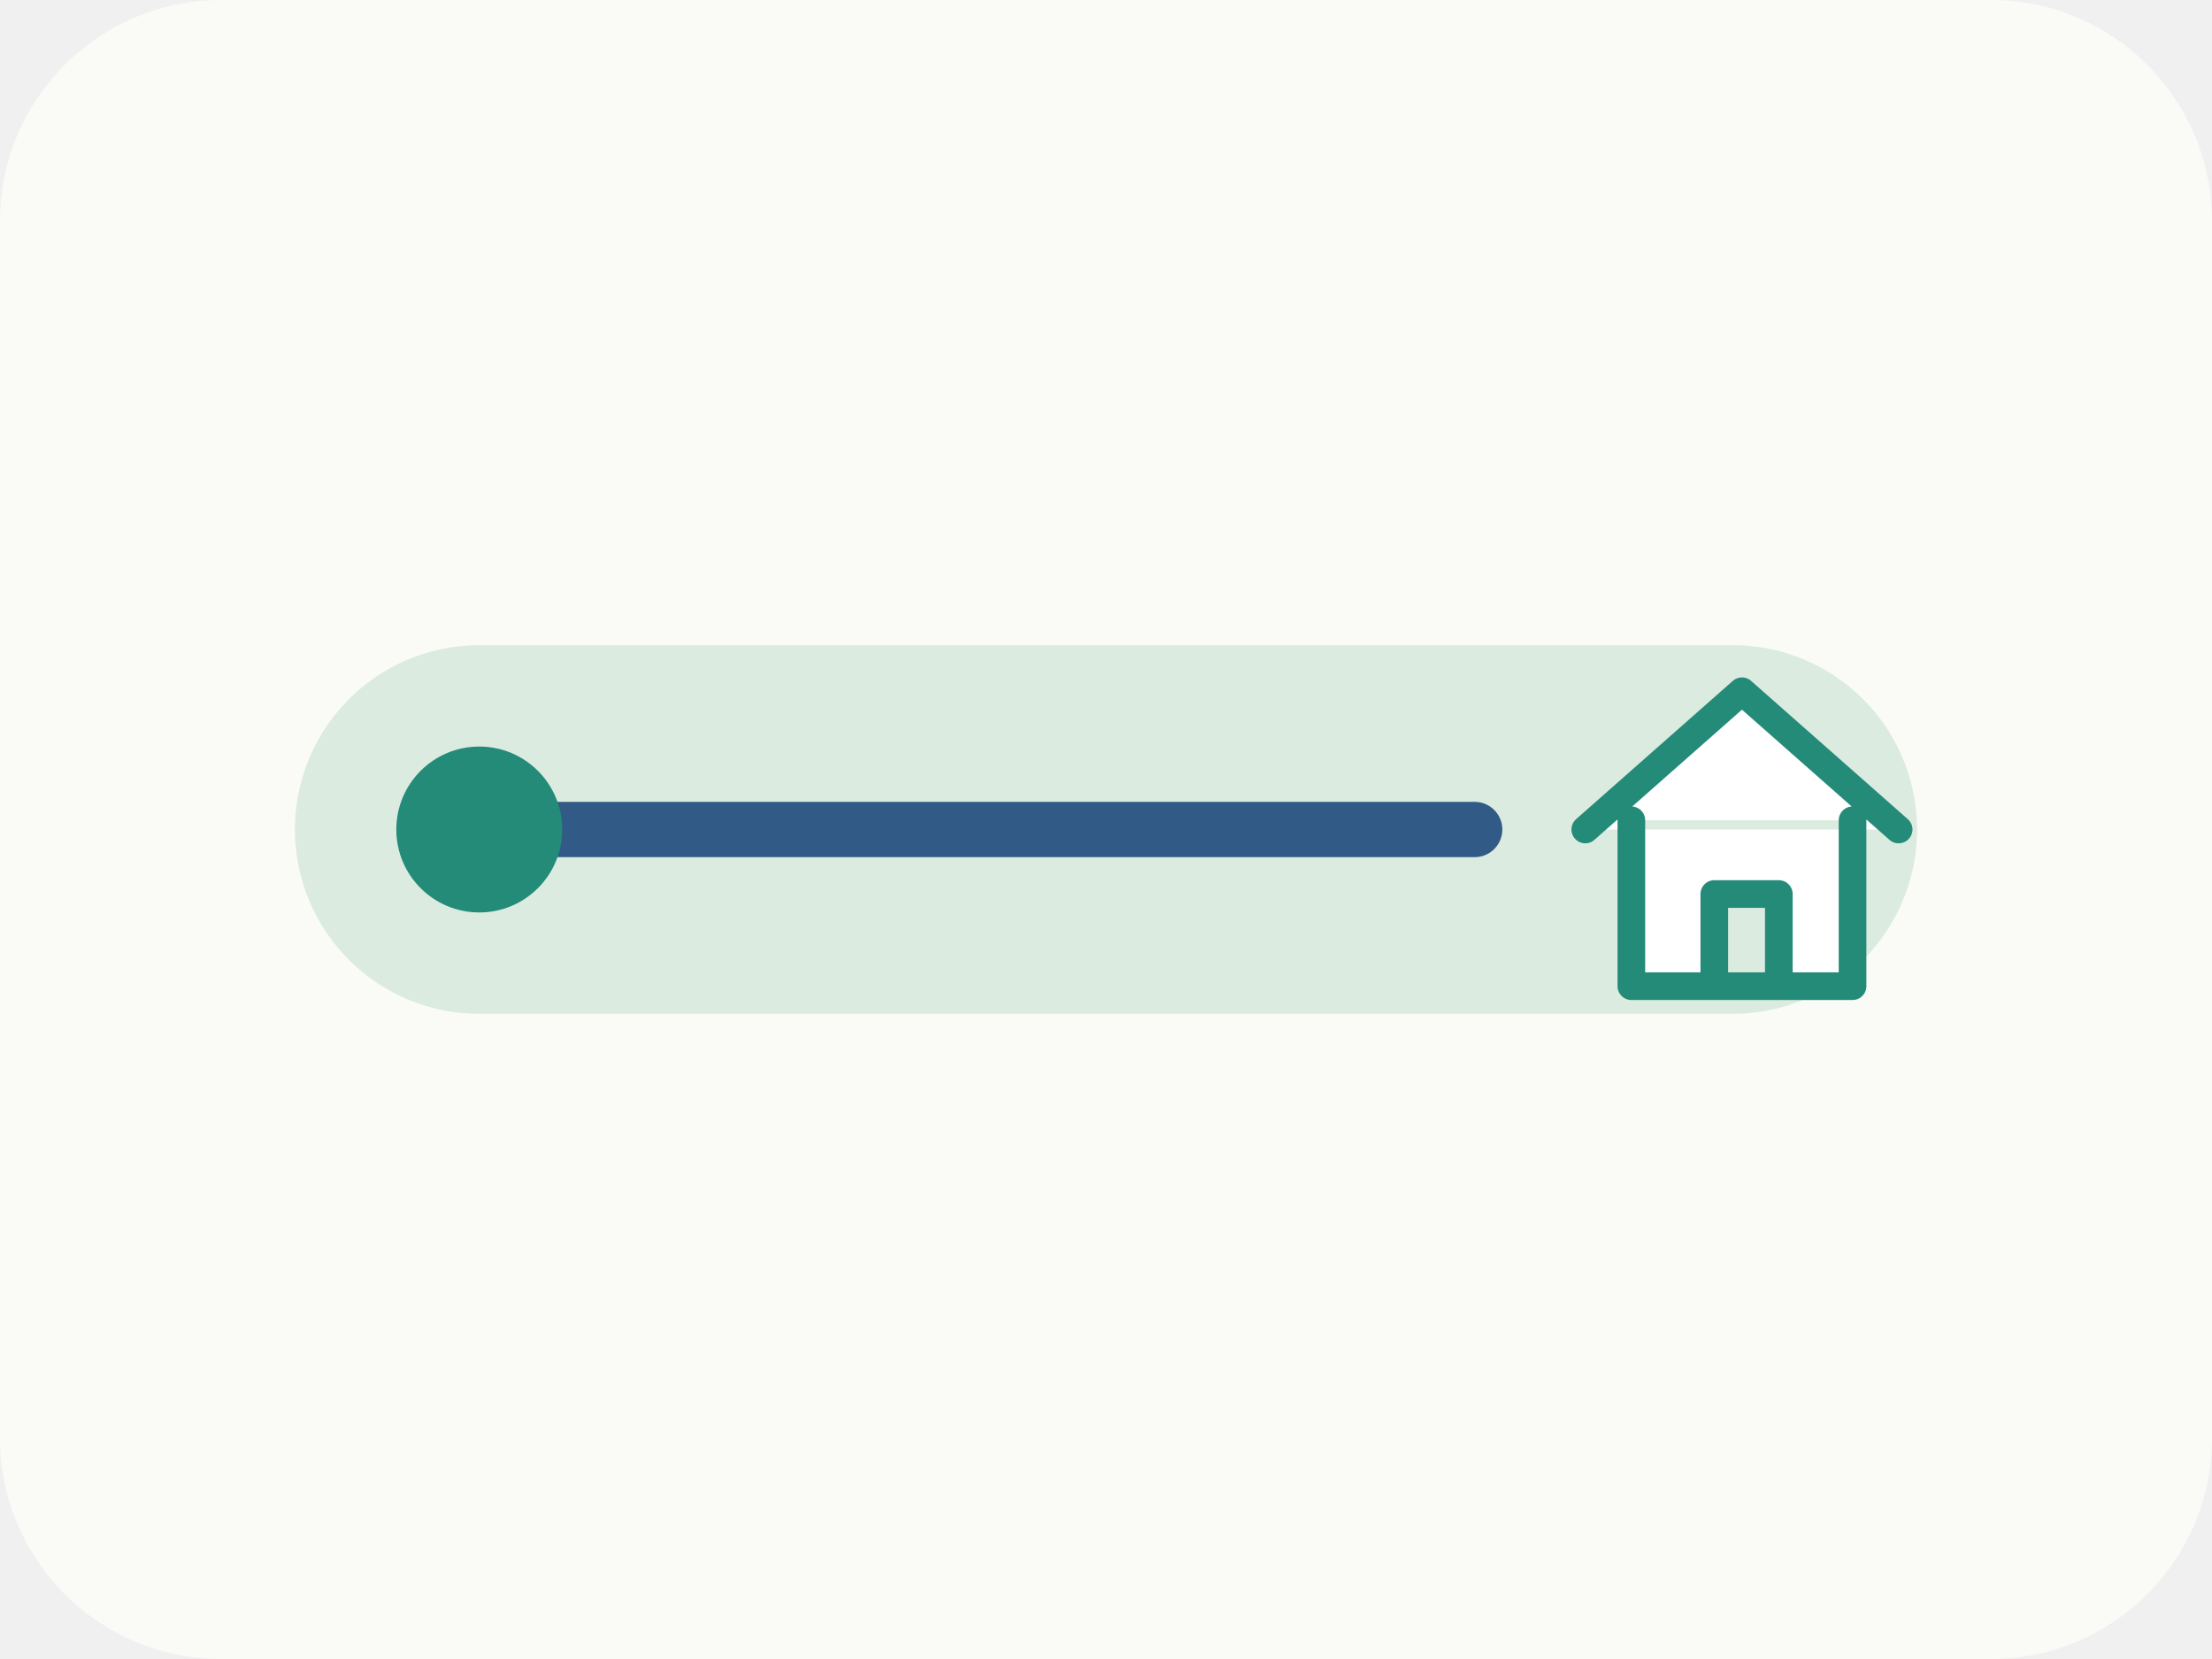
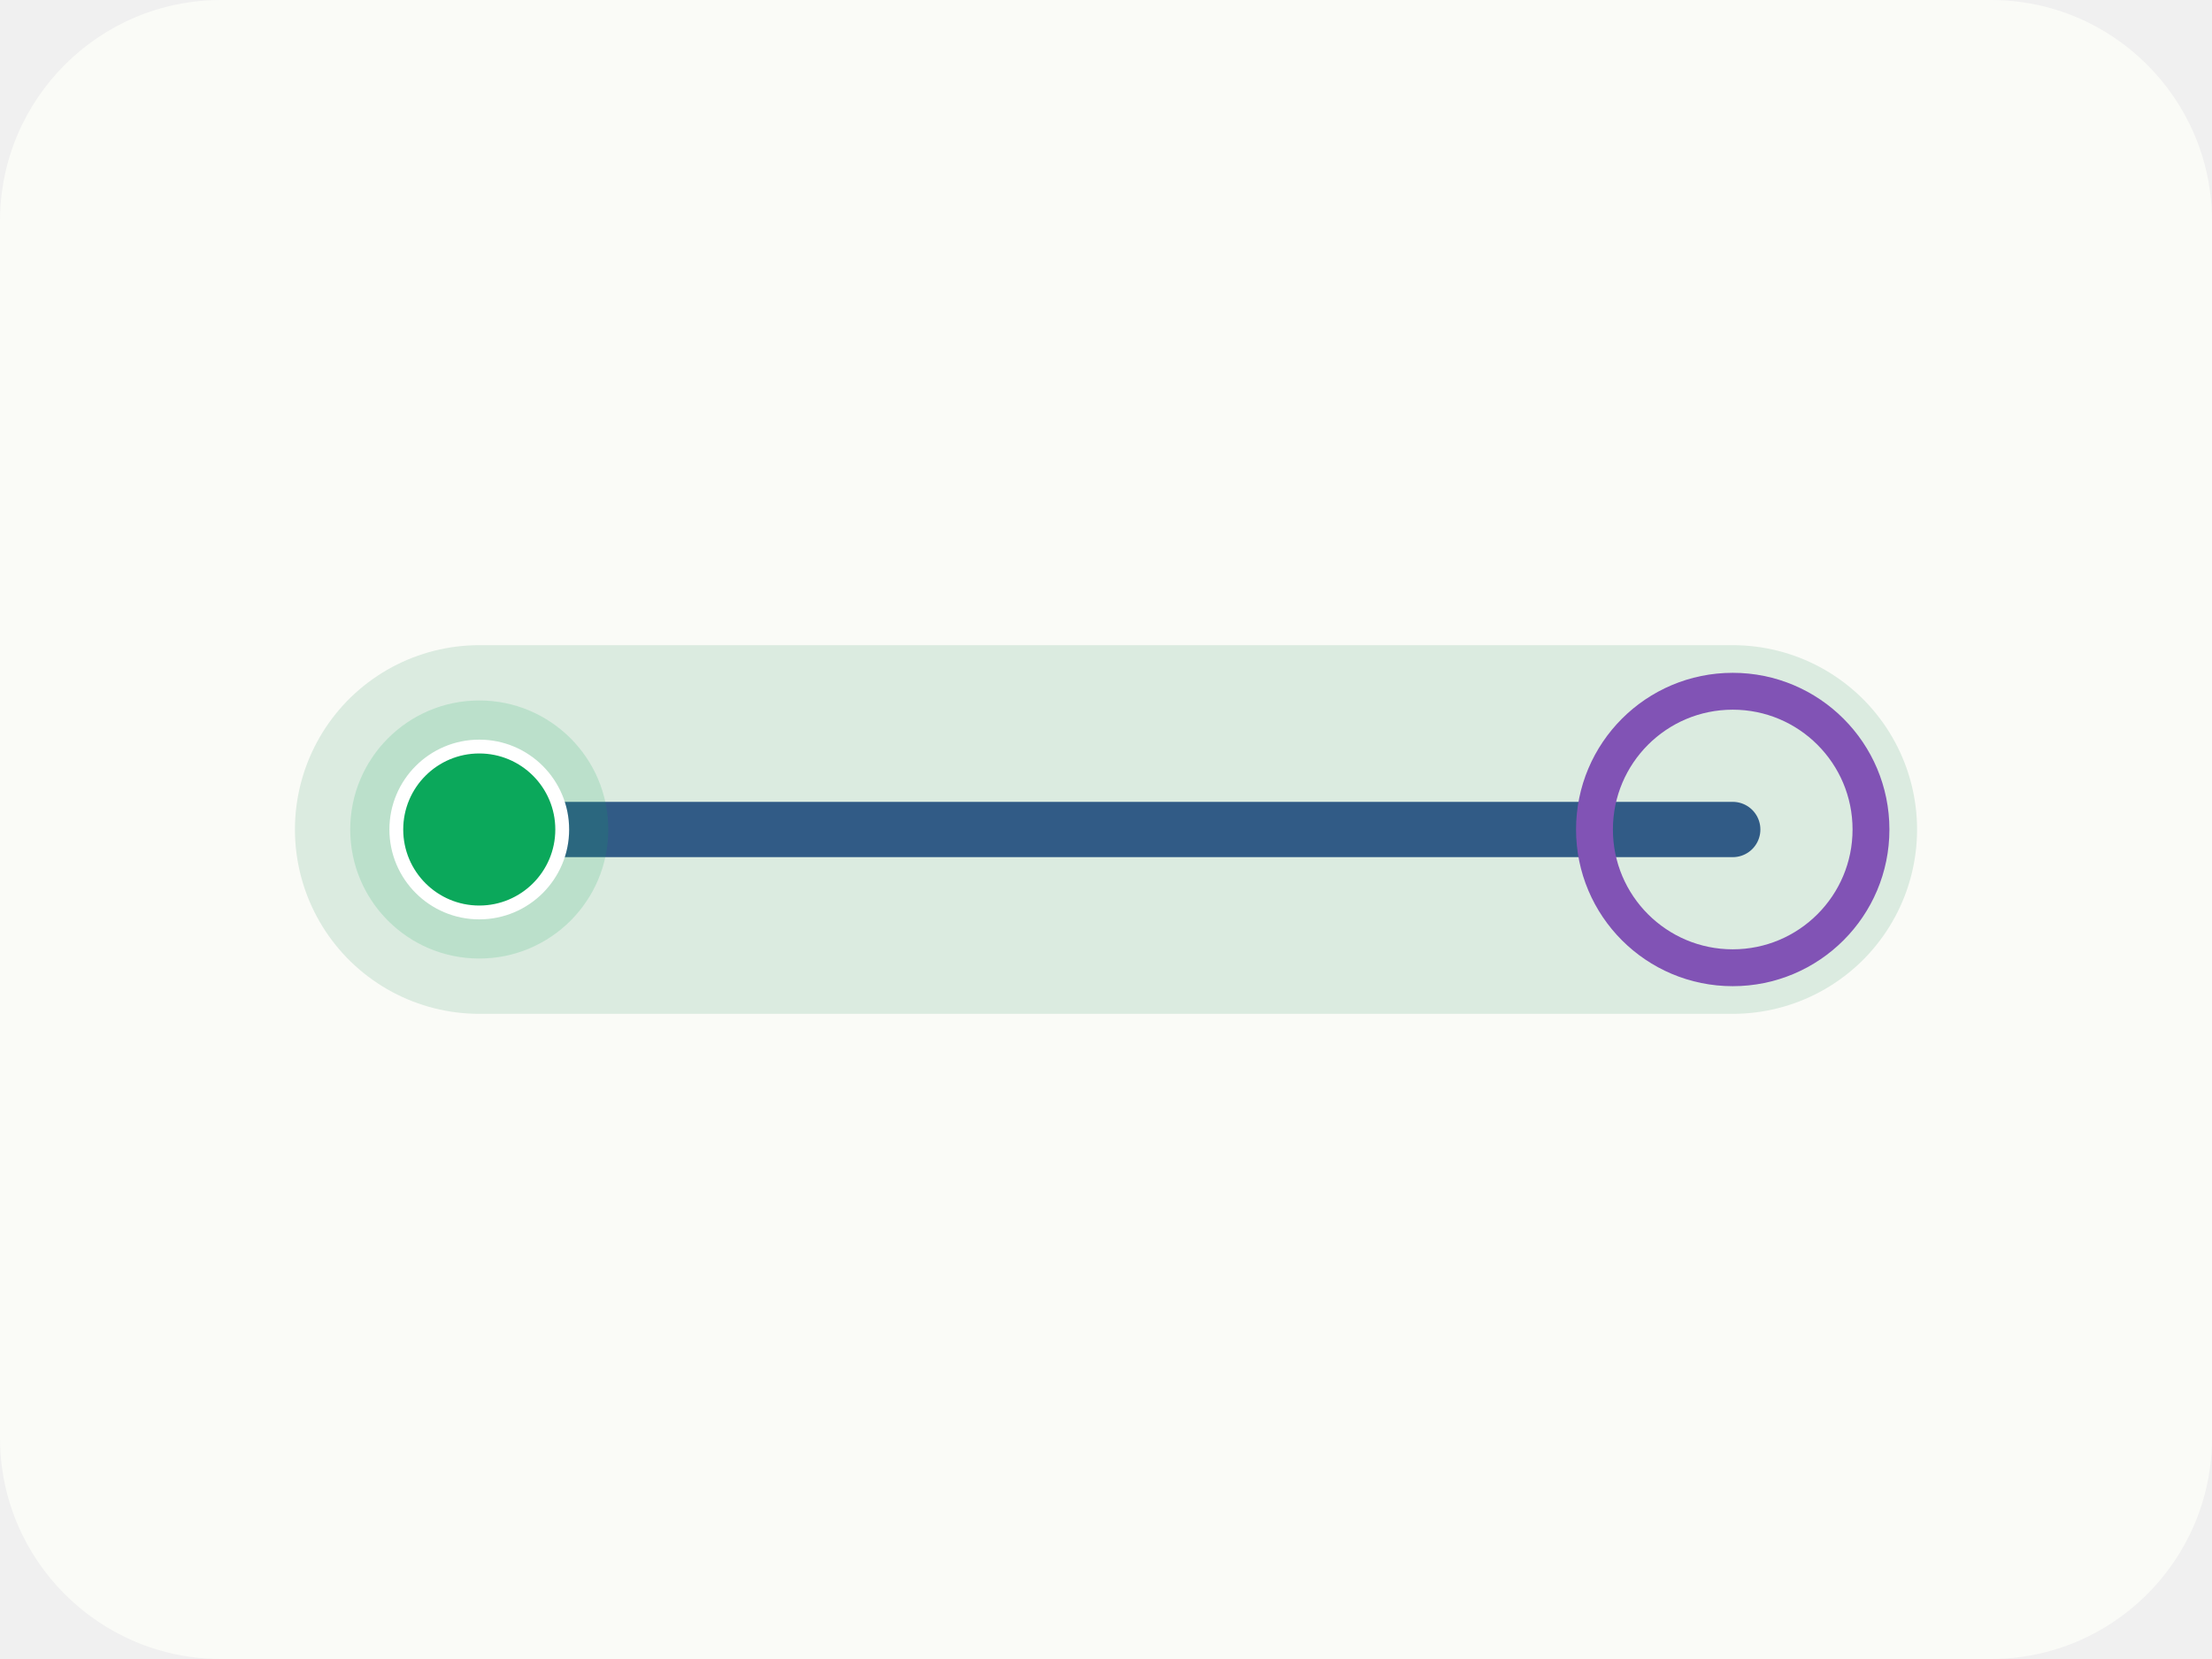
<svg xmlns="http://www.w3.org/2000/svg" viewBox="0 0 240 180">
  <rect width="240" height="180" rx="24" fill="#fafbf7" />
  <path d="M52 90h136" fill="none" stroke="#dbebe0" stroke-width="40" stroke-linecap="round" />
-   <path d="M52 90h108" fill="none" stroke="#315b86" stroke-width="6" stroke-linecap="round" />
-   <circle cx="52" cy="90" r="9" fill="#248b79" />
-   <path d="M177 89v18h24V89m-29 1 17-15 17 15m-20 17V97h7v10" fill="white" stroke="#248b79" stroke-width="3" stroke-linecap="round" stroke-linejoin="round" />
+   <path d="M52 90h136" fill="none" stroke="#315b86" stroke-width="6" stroke-linecap="round" />
+   <circle cx="52" cy="90" r="14" fill="#0ba85b" opacity=".16" />
+   <circle cx="52" cy="90" r="9" fill="#0ba85b" stroke="white" stroke-width="1.5" />
+   <circle cx="188" cy="90" r="15" fill="none" stroke="#8153b5" stroke-width="4" />
</svg>
